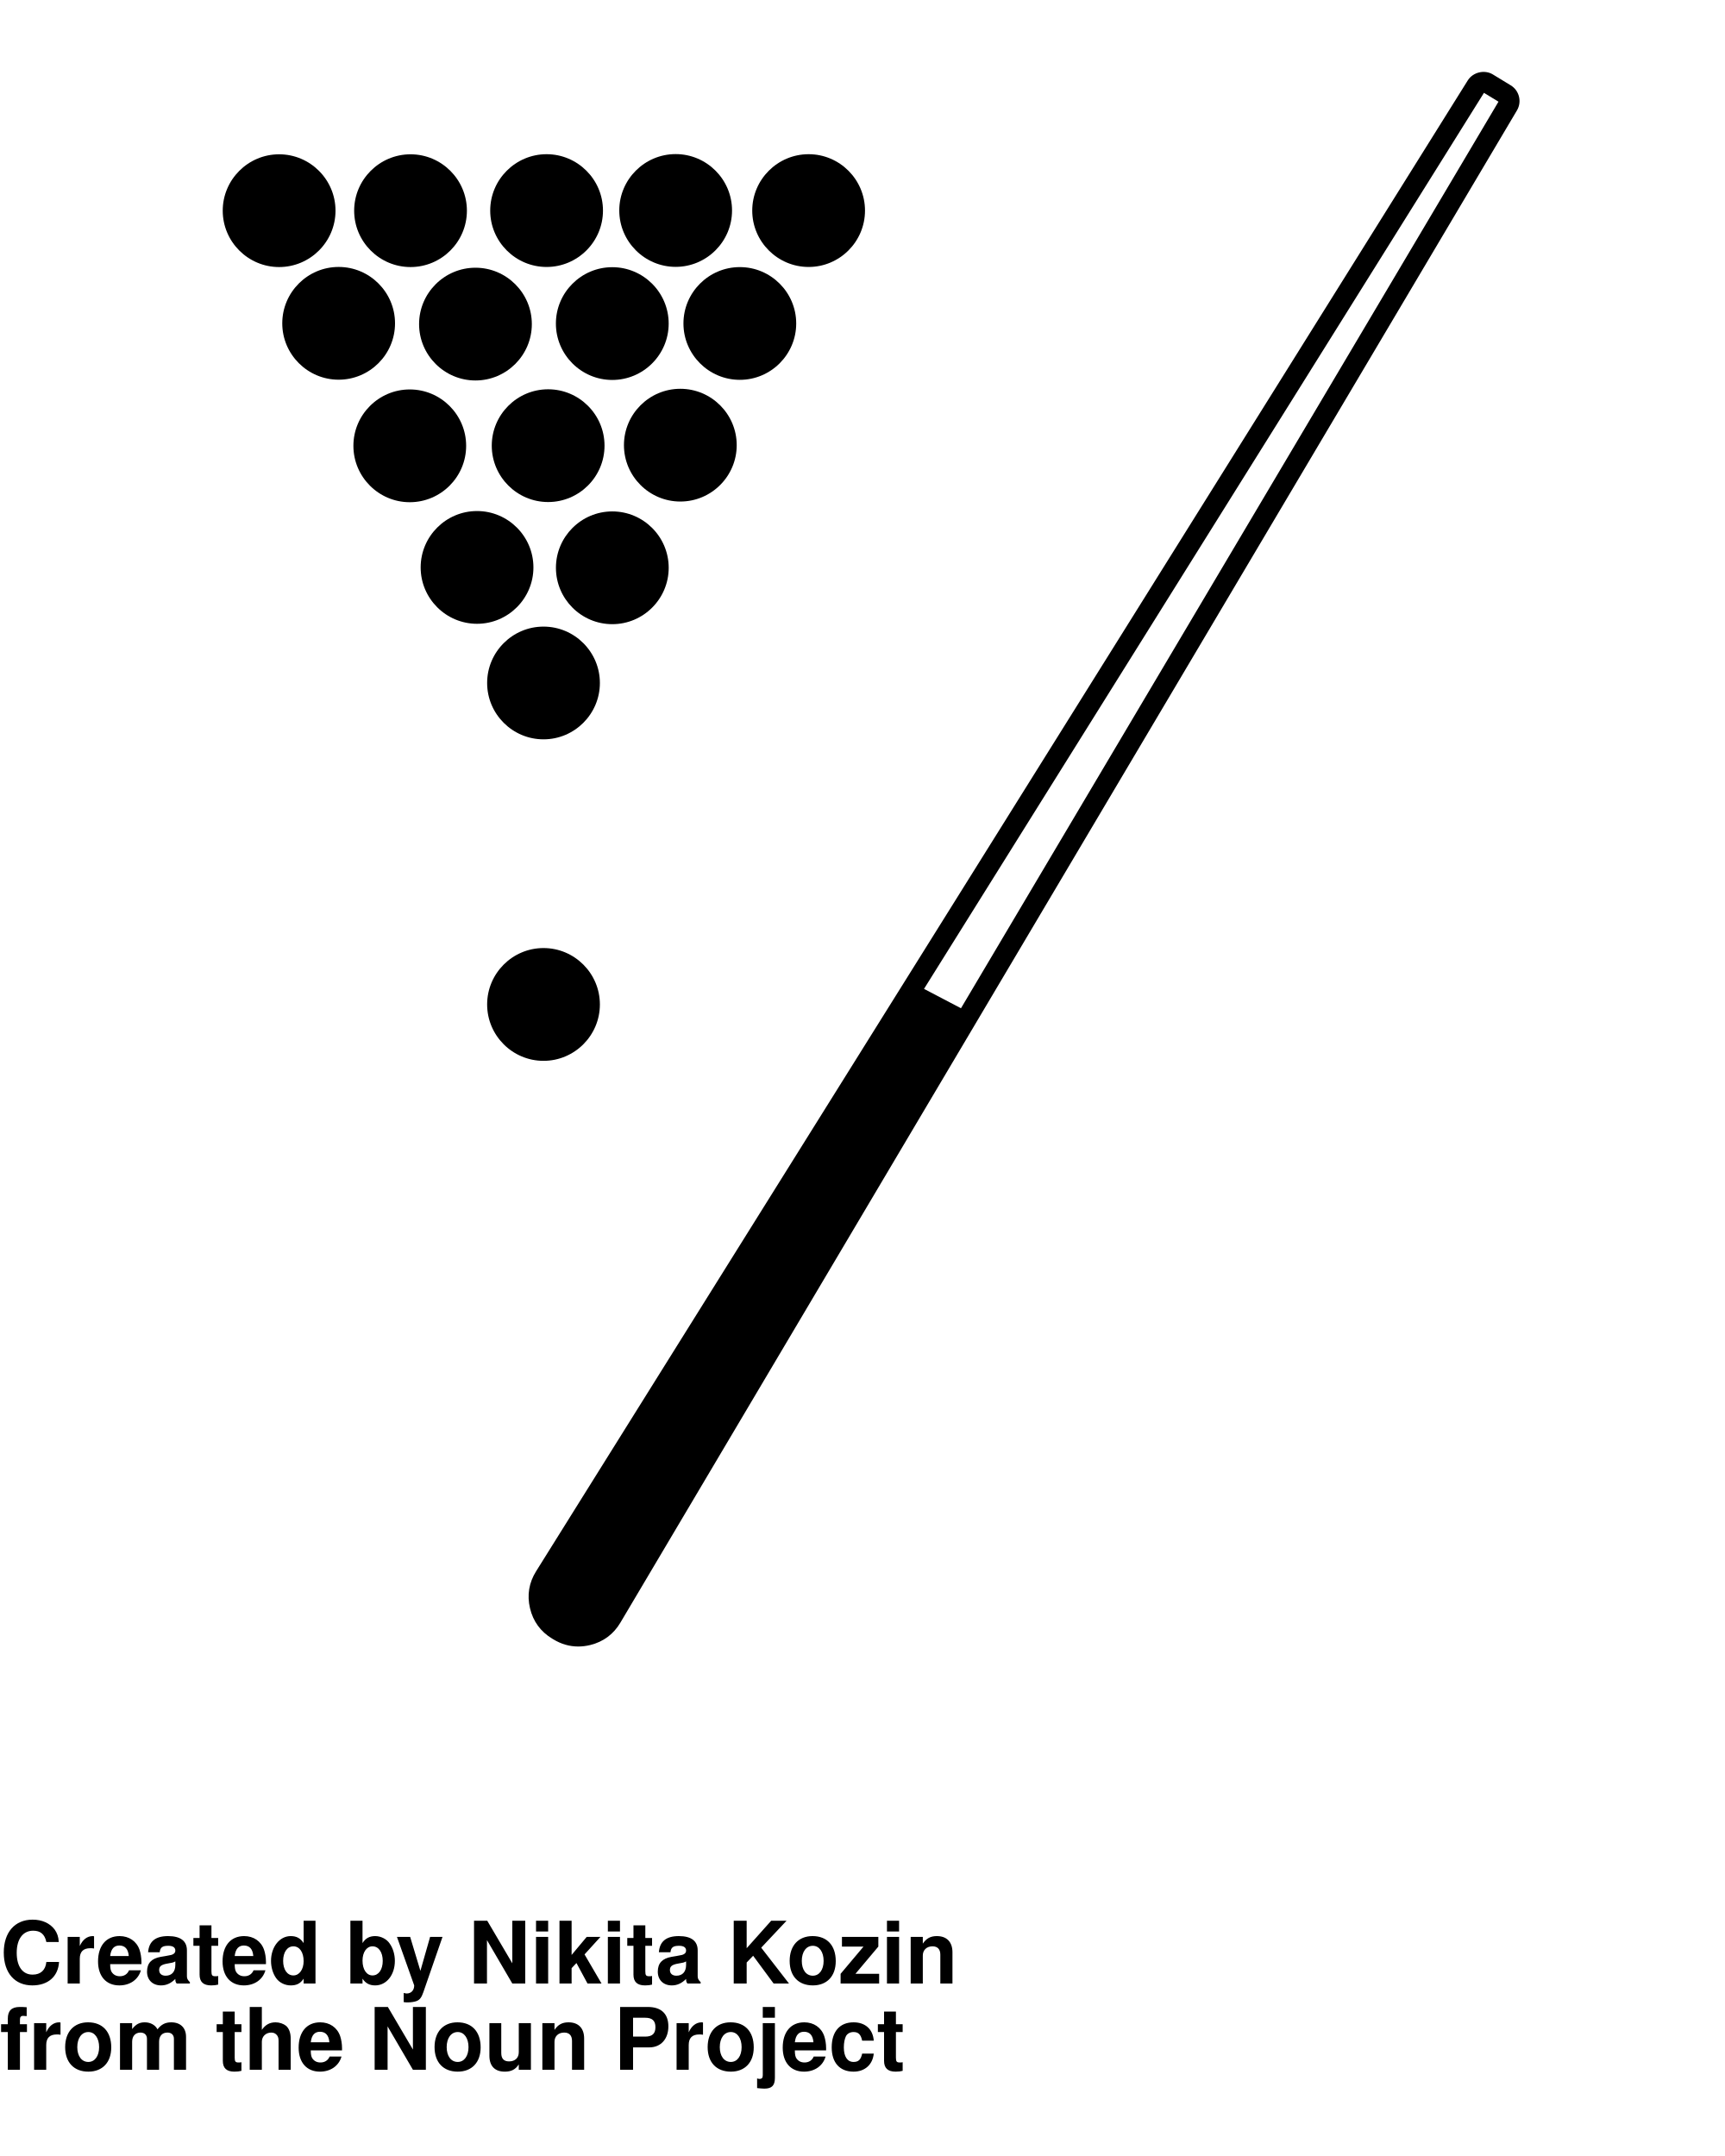
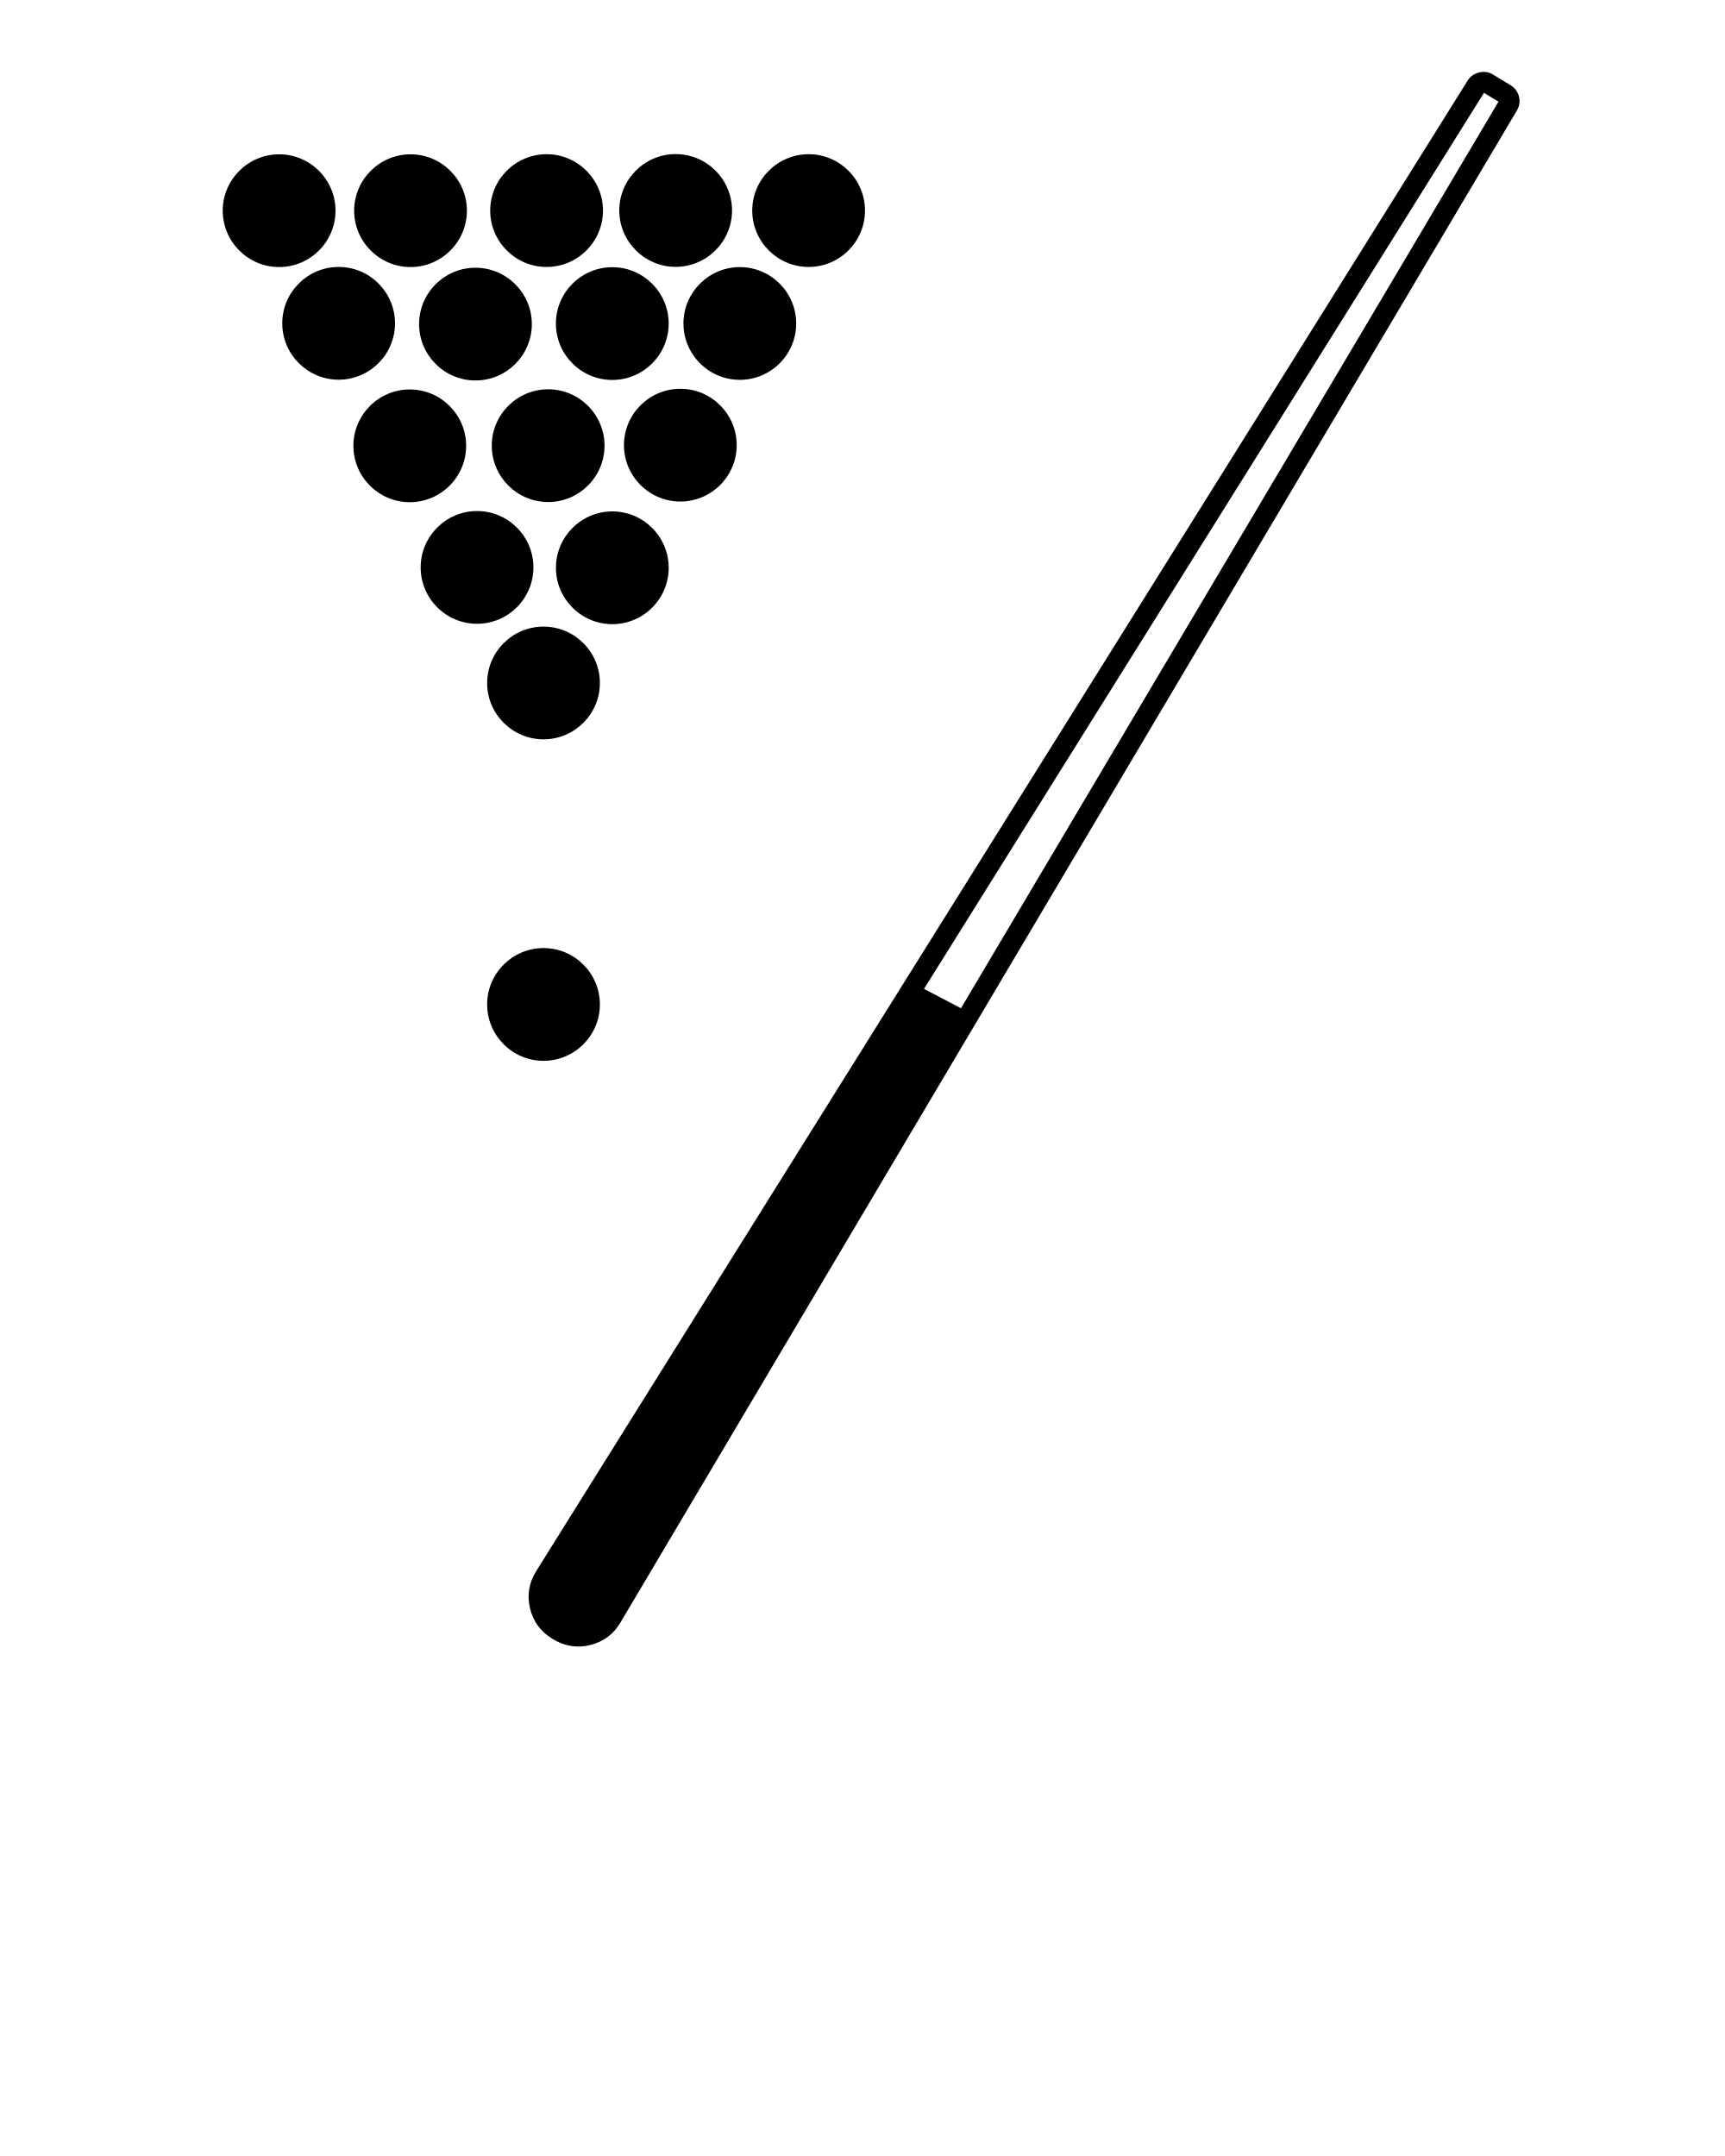
<svg xmlns="http://www.w3.org/2000/svg" version="1.1" x="0px" y="0px" viewBox="0 0 100 125" enable-background="new 0 0 100 100" xml:space="preserve">
  <path fill-rule="evenodd" clip-rule="evenodd" d="M19.632,22.014c1.8,0,3.268-1.468,3.268-3.268c0-1.801-1.468-3.269-3.268-3.269  s-3.269,1.468-3.269,3.269C16.363,20.546,17.832,22.014,19.632,22.014z" />
  <path fill-rule="evenodd" clip-rule="evenodd" d="M27.563,22.059c1.8,0,3.268-1.468,3.268-3.268c0-1.801-1.468-3.269-3.268-3.269  s-3.268,1.468-3.268,3.269C24.295,20.59,25.763,22.059,27.563,22.059z" />
  <path fill-rule="evenodd" clip-rule="evenodd" d="M35.495,22.029c1.8,0,3.269-1.469,3.269-3.269s-1.468-3.269-3.269-3.269  c-1.8,0-3.269,1.468-3.269,3.269S33.695,22.029,35.495,22.029z" />
  <path fill-rule="evenodd" clip-rule="evenodd" d="M42.889,22.022c1.8,0,3.268-1.468,3.268-3.268s-1.468-3.268-3.268-3.268  c-1.8,0-3.269,1.468-3.269,3.268S41.089,22.022,42.889,22.022z" />
  <path fill-rule="evenodd" clip-rule="evenodd" d="M23.755,29.117c1.8,0,3.268-1.468,3.268-3.269s-1.468-3.269-3.268-3.269  s-3.268,1.468-3.268,3.269S21.955,29.117,23.755,29.117z" />
  <path fill-rule="evenodd" clip-rule="evenodd" d="M31.776,29.107c1.801,0,3.269-1.467,3.269-3.268c0-1.8-1.468-3.269-3.269-3.269  c-1.8,0-3.268,1.468-3.268,3.269C28.508,27.64,29.976,29.107,31.776,29.107z" />
  <path fill-rule="evenodd" clip-rule="evenodd" d="M39.439,29.078c1.801,0,3.269-1.468,3.269-3.269c0-1.799-1.468-3.268-3.269-3.268  c-1.8,0-3.268,1.469-3.268,3.268C36.171,27.609,37.639,29.078,39.439,29.078z" />
  <path fill-rule="evenodd" clip-rule="evenodd" d="M35.496,36.188c1.8,0,3.269-1.468,3.269-3.269c0-1.8-1.468-3.268-3.269-3.268  s-3.268,1.468-3.268,3.268C32.228,34.72,33.695,36.188,35.496,36.188z" />
  <path fill-rule="evenodd" clip-rule="evenodd" d="M27.654,36.166c1.8,0,3.269-1.468,3.269-3.268c0-1.8-1.468-3.269-3.269-3.269  c-1.8,0-3.268,1.468-3.268,3.269C24.386,34.697,25.854,36.166,27.654,36.166z" />
  <path fill-rule="evenodd" clip-rule="evenodd" d="M31.508,42.865c1.8,0,3.268-1.468,3.268-3.268s-1.468-3.268-3.268-3.268  s-3.268,1.468-3.268,3.268S29.708,42.865,31.508,42.865z" />
  <path fill-rule="evenodd" clip-rule="evenodd" d="M16.181,15.483c1.8,0,3.269-1.467,3.269-3.268c0-1.8-1.468-3.269-3.269-3.269  c-1.8,0-3.269,1.469-3.269,3.269C12.913,14.016,14.381,15.483,16.181,15.483z" />
  <path fill-rule="evenodd" clip-rule="evenodd" d="M23.799,15.483c1.801,0,3.268-1.467,3.268-3.268c0-1.8-1.467-3.269-3.268-3.269  c-1.8,0-3.268,1.469-3.268,3.269C20.531,14.016,21.999,15.483,23.799,15.483z" />
  <path fill-rule="evenodd" clip-rule="evenodd" d="M31.686,15.478c1.801,0,3.269-1.468,3.269-3.269c0-1.8-1.468-3.269-3.269-3.269  c-1.8,0-3.268,1.469-3.268,3.269C28.417,14.009,29.886,15.478,31.686,15.478z" />
  <path fill-rule="evenodd" clip-rule="evenodd" d="M39.169,15.472c1.8,0,3.268-1.469,3.268-3.269c0-1.8-1.468-3.269-3.268-3.269  c-1.8,0-3.269,1.468-3.269,3.269C35.901,14.003,37.369,15.472,39.169,15.472z" />
  <path fill-rule="evenodd" clip-rule="evenodd" d="M46.877,15.478c1.8,0,3.268-1.468,3.268-3.269c0-1.8-1.468-3.269-3.268-3.269  s-3.269,1.469-3.269,3.269C43.608,14.009,45.077,15.478,46.877,15.478z" />
  <path fill-rule="evenodd" clip-rule="evenodd" d="M31.508,61.505c1.8,0,3.268-1.469,3.268-3.27c0-1.8-1.468-3.269-3.268-3.269  s-3.268,1.469-3.268,3.269C28.24,60.036,29.708,61.505,31.508,61.505z" />
  <path fill-rule="evenodd" clip-rule="evenodd" d="M87.578,4.947l-1.035-0.631c-0.484-0.294-1.158-0.131-1.455,0.346L31.077,91.101  c-0.413,0.662-0.532,1.382-0.352,2.142c0.18,0.758,0.609,1.35,1.277,1.756l0.077,0.046c0.449,0.274,0.931,0.414,1.432,0.416  c0.234,0.001,0.474-0.029,0.713-0.088c0.757-0.189,1.343-0.626,1.74-1.295L87.941,6.398C88.236,5.899,88.074,5.248,87.578,4.947z   M55.709,58.456l-2.143-1.123l32.461-51.95l0.842,0.512L55.709,58.456z" />
-   <text x="0" y="115" fill="#000000" font-size="5px" font-weight="bold" font-family="'Helvetica Neue', Helvetica, Arial-Unicode, Arial, Sans-serif">Created by Nikita Kozin</text>
-   <text x="0" y="120" fill="#000000" font-size="5px" font-weight="bold" font-family="'Helvetica Neue', Helvetica, Arial-Unicode, Arial, Sans-serif">from the Noun Project</text>
+   <text x="0" y="115" fill="#000000" font-size="5px" font-weight="bold" font-family="'Helvetica Neue', Helvetica, Arial-Unicode, Arial, Sans-serif" />
+   <text x="0" y="120" fill="#000000" font-size="5px" font-weight="bold" font-family="'Helvetica Neue', Helvetica, Arial-Unicode, Arial, Sans-serif" />
</svg>
